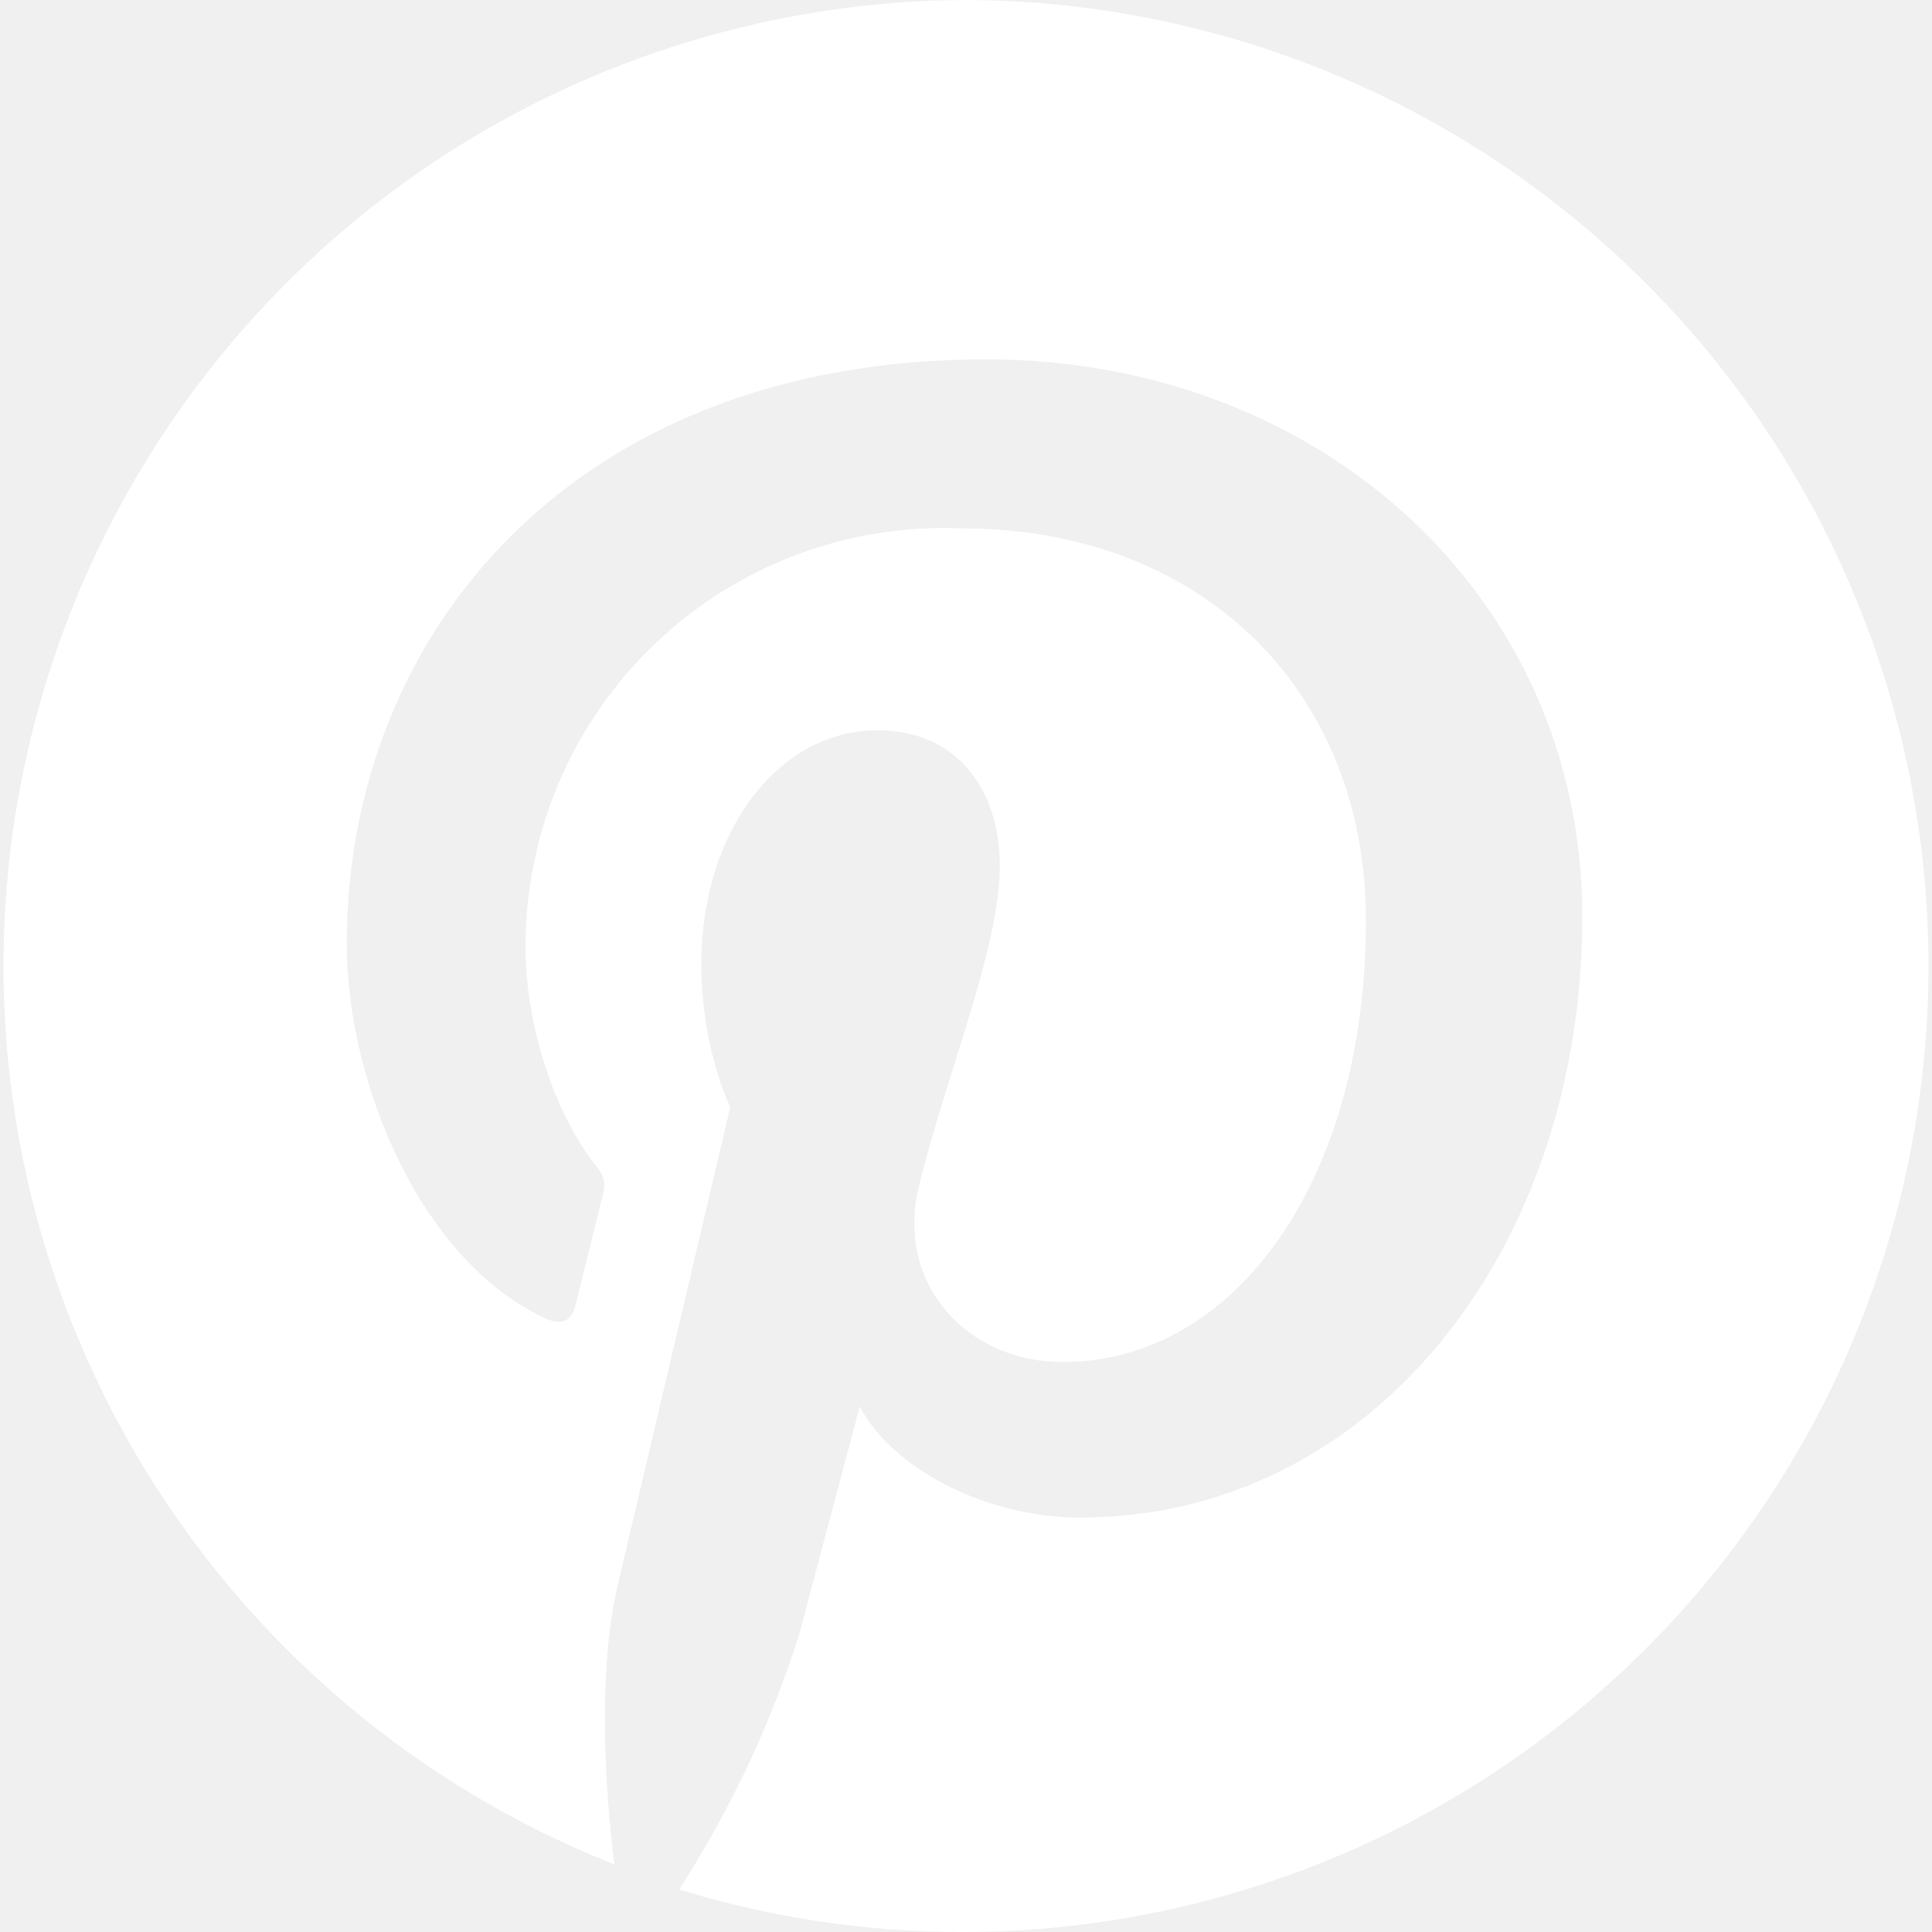
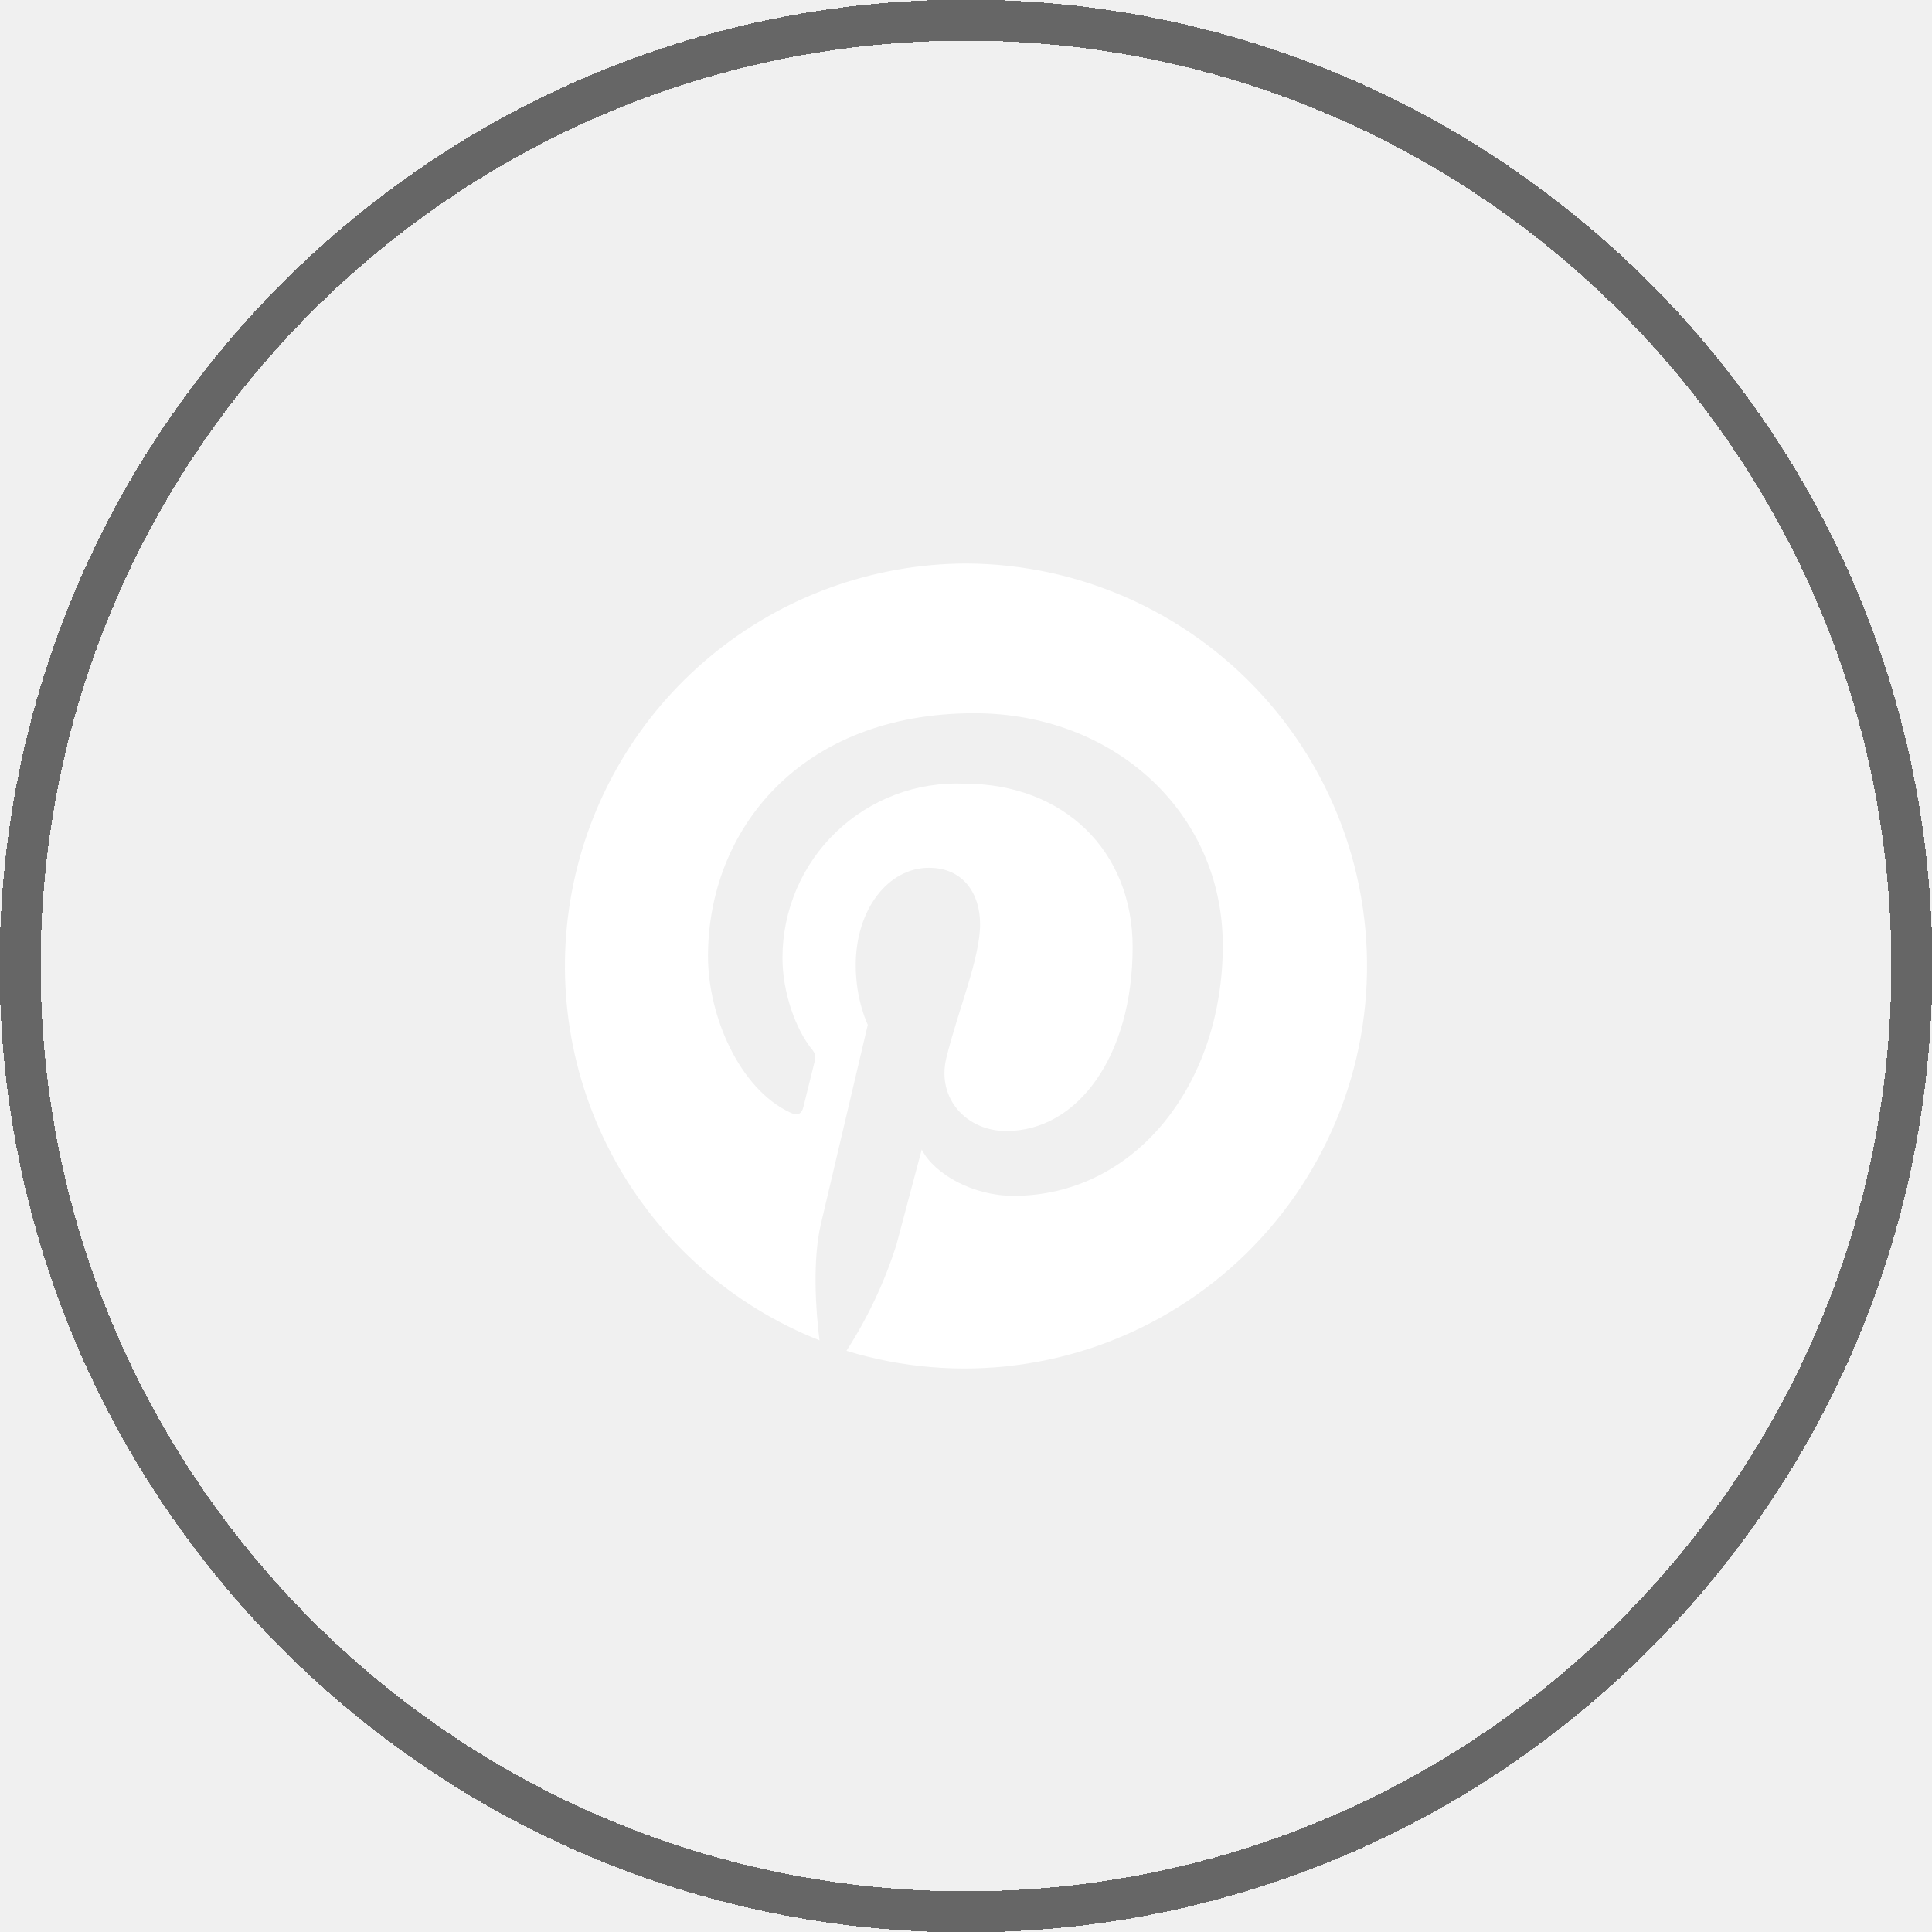
- <svg xmlns="http://www.w3.org/2000/svg" width="20" height="20" viewBox="0 0 20 20" fill="none">
-   <path d="M10 0C7.676 0.008 5.427 0.826 3.64 2.313C1.853 3.8 0.64 5.862 0.209 8.147C-0.222 10.431 0.157 12.794 1.279 14.829C2.402 16.865 4.198 18.446 6.36 19.3C6.26 18.51 6.19 17.3 6.39 16.43L7.56 11.46C7.56 11.46 7.26 10.86 7.26 9.98C7.26 8.59 8.07 7.56 9.08 7.56C9.93 7.56 10.35 8.2 10.35 8.96C10.35 9.82 9.8 11.1 9.51 12.29C9.27 13.29 10.01 14.1 11 14.1C12.78 14.1 14.14 12.23 14.14 9.53C14.14 7.13 12.42 5.47 9.96 5.47C9.376 5.444 8.792 5.537 8.245 5.743C7.697 5.95 7.197 6.264 6.775 6.669C6.352 7.074 6.016 7.56 5.787 8.098C5.558 8.636 5.44 9.215 5.44 9.8C5.44 10.66 5.77 11.58 6.18 12.08C6.26 12.18 6.27 12.27 6.24 12.37L5.96 13.5C5.92 13.68 5.81 13.73 5.63 13.64C4.37 13.05 3.59 11.24 3.59 9.76C3.59 6.61 5.89 3.72 10.21 3.72C13.67 3.72 16.38 6.18 16.38 9.49C16.38 12.94 14.2 15.71 11.18 15.71C10.18 15.71 9.22 15.18 8.9 14.56L8.27 16.93C7.975 17.858 7.558 18.742 7.03 19.56C8.404 19.982 9.853 20.102 11.277 19.913C12.702 19.724 14.069 19.231 15.286 18.466C16.502 17.701 17.54 16.683 18.328 15.481C19.115 14.28 19.635 12.922 19.85 11.501C20.066 10.08 19.973 8.63 19.578 7.248C19.182 5.867 18.494 4.587 17.559 3.495C16.624 2.404 15.465 1.526 14.161 0.923C12.856 0.32 11.437 0.005 10 0Z" fill="white" />
+ <svg xmlns="http://www.w3.org/2000/svg" width="48" height="48" viewBox="0 0 48 48" fill="none">
+   <g filter="url(#filter0_d_1_1727)">
+     <rect x="0.5" y="0.5" width="47" height="47" rx="23.5" stroke="#666666" />
+   </g>
+   <path d="M24 14C21.676 14.008 19.427 14.826 17.64 16.313C15.853 17.799 14.64 19.862 14.209 22.147C13.778 24.431 14.156 26.794 15.279 28.829C16.402 30.865 18.198 32.446 20.36 33.3C20.26 32.51 20.19 31.3 20.39 30.43L21.56 25.46C21.56 25.46 21.26 24.86 21.26 23.98C21.26 22.59 22.07 21.56 23.08 21.56C23.93 21.56 24.35 22.2 24.35 22.96C24.35 23.82 23.8 25.1 23.51 26.29C23.27 27.29 24.01 28.1 25 28.1C26.78 28.1 28.14 26.23 28.14 23.53C28.14 21.13 26.42 19.47 23.96 19.47C23.376 19.444 22.792 19.537 22.245 19.743C21.697 19.95 21.197 20.264 20.775 20.669C20.352 21.074 20.016 21.56 19.787 22.098C19.558 22.636 19.44 23.215 19.44 23.8C19.44 24.66 19.77 25.58 20.18 26.08C20.26 26.18 20.27 26.27 20.24 26.37L19.96 27.5C19.92 27.68 19.81 27.73 19.63 27.64C18.37 27.05 17.59 25.24 17.59 23.76C17.59 20.61 19.89 17.72 24.21 17.72C27.67 17.72 30.38 20.18 30.38 23.49C30.38 26.94 28.2 29.71 25.18 29.71C24.18 29.71 23.22 29.18 22.9 28.56L22.27 30.93C21.975 31.858 21.558 32.742 21.03 33.56C22.404 33.982 23.853 34.102 25.277 33.913C26.702 33.724 28.069 33.231 29.286 32.466C30.502 31.701 31.54 30.683 32.328 29.481C33.115 28.279 33.635 26.922 33.85 25.501C34.066 24.08 33.973 22.63 33.578 21.248C33.182 19.867 32.494 18.587 31.559 17.495C30.624 16.404 29.465 15.526 28.161 14.923C26.856 14.32 25.437 14.005 24 14Z" fill="white" />
+   <defs>
+     <filter id="filter0_d_1_1727" x="0" y="0" width="48" height="48" filterUnits="userSpaceOnUse" color-interpolation-filters="sRGB">
+       <feFlood flood-opacity="0" result="BackgroundImageFix" />
+       <feColorMatrix in="SourceAlpha" type="matrix" values="0 0 0 0 0 0 0 0 0 0 0 0 0 0 0 0 0 0 127 0" result="hardAlpha" />
+       <feOffset />
+       <feColorMatrix type="matrix" values="0 0 0 0 0.4 0 0 0 0 0.4 0 0 0 0 0.4 0 0 0 1 0" />
+       <feBlend mode="normal" in2="BackgroundImageFix" result="effect1_dropShadow_1_1727" />
+       <feBlend mode="normal" in="SourceGraphic" in2="effect1_dropShadow_1_1727" result="shape" />
+     </filter>
+   </defs>
</svg>
